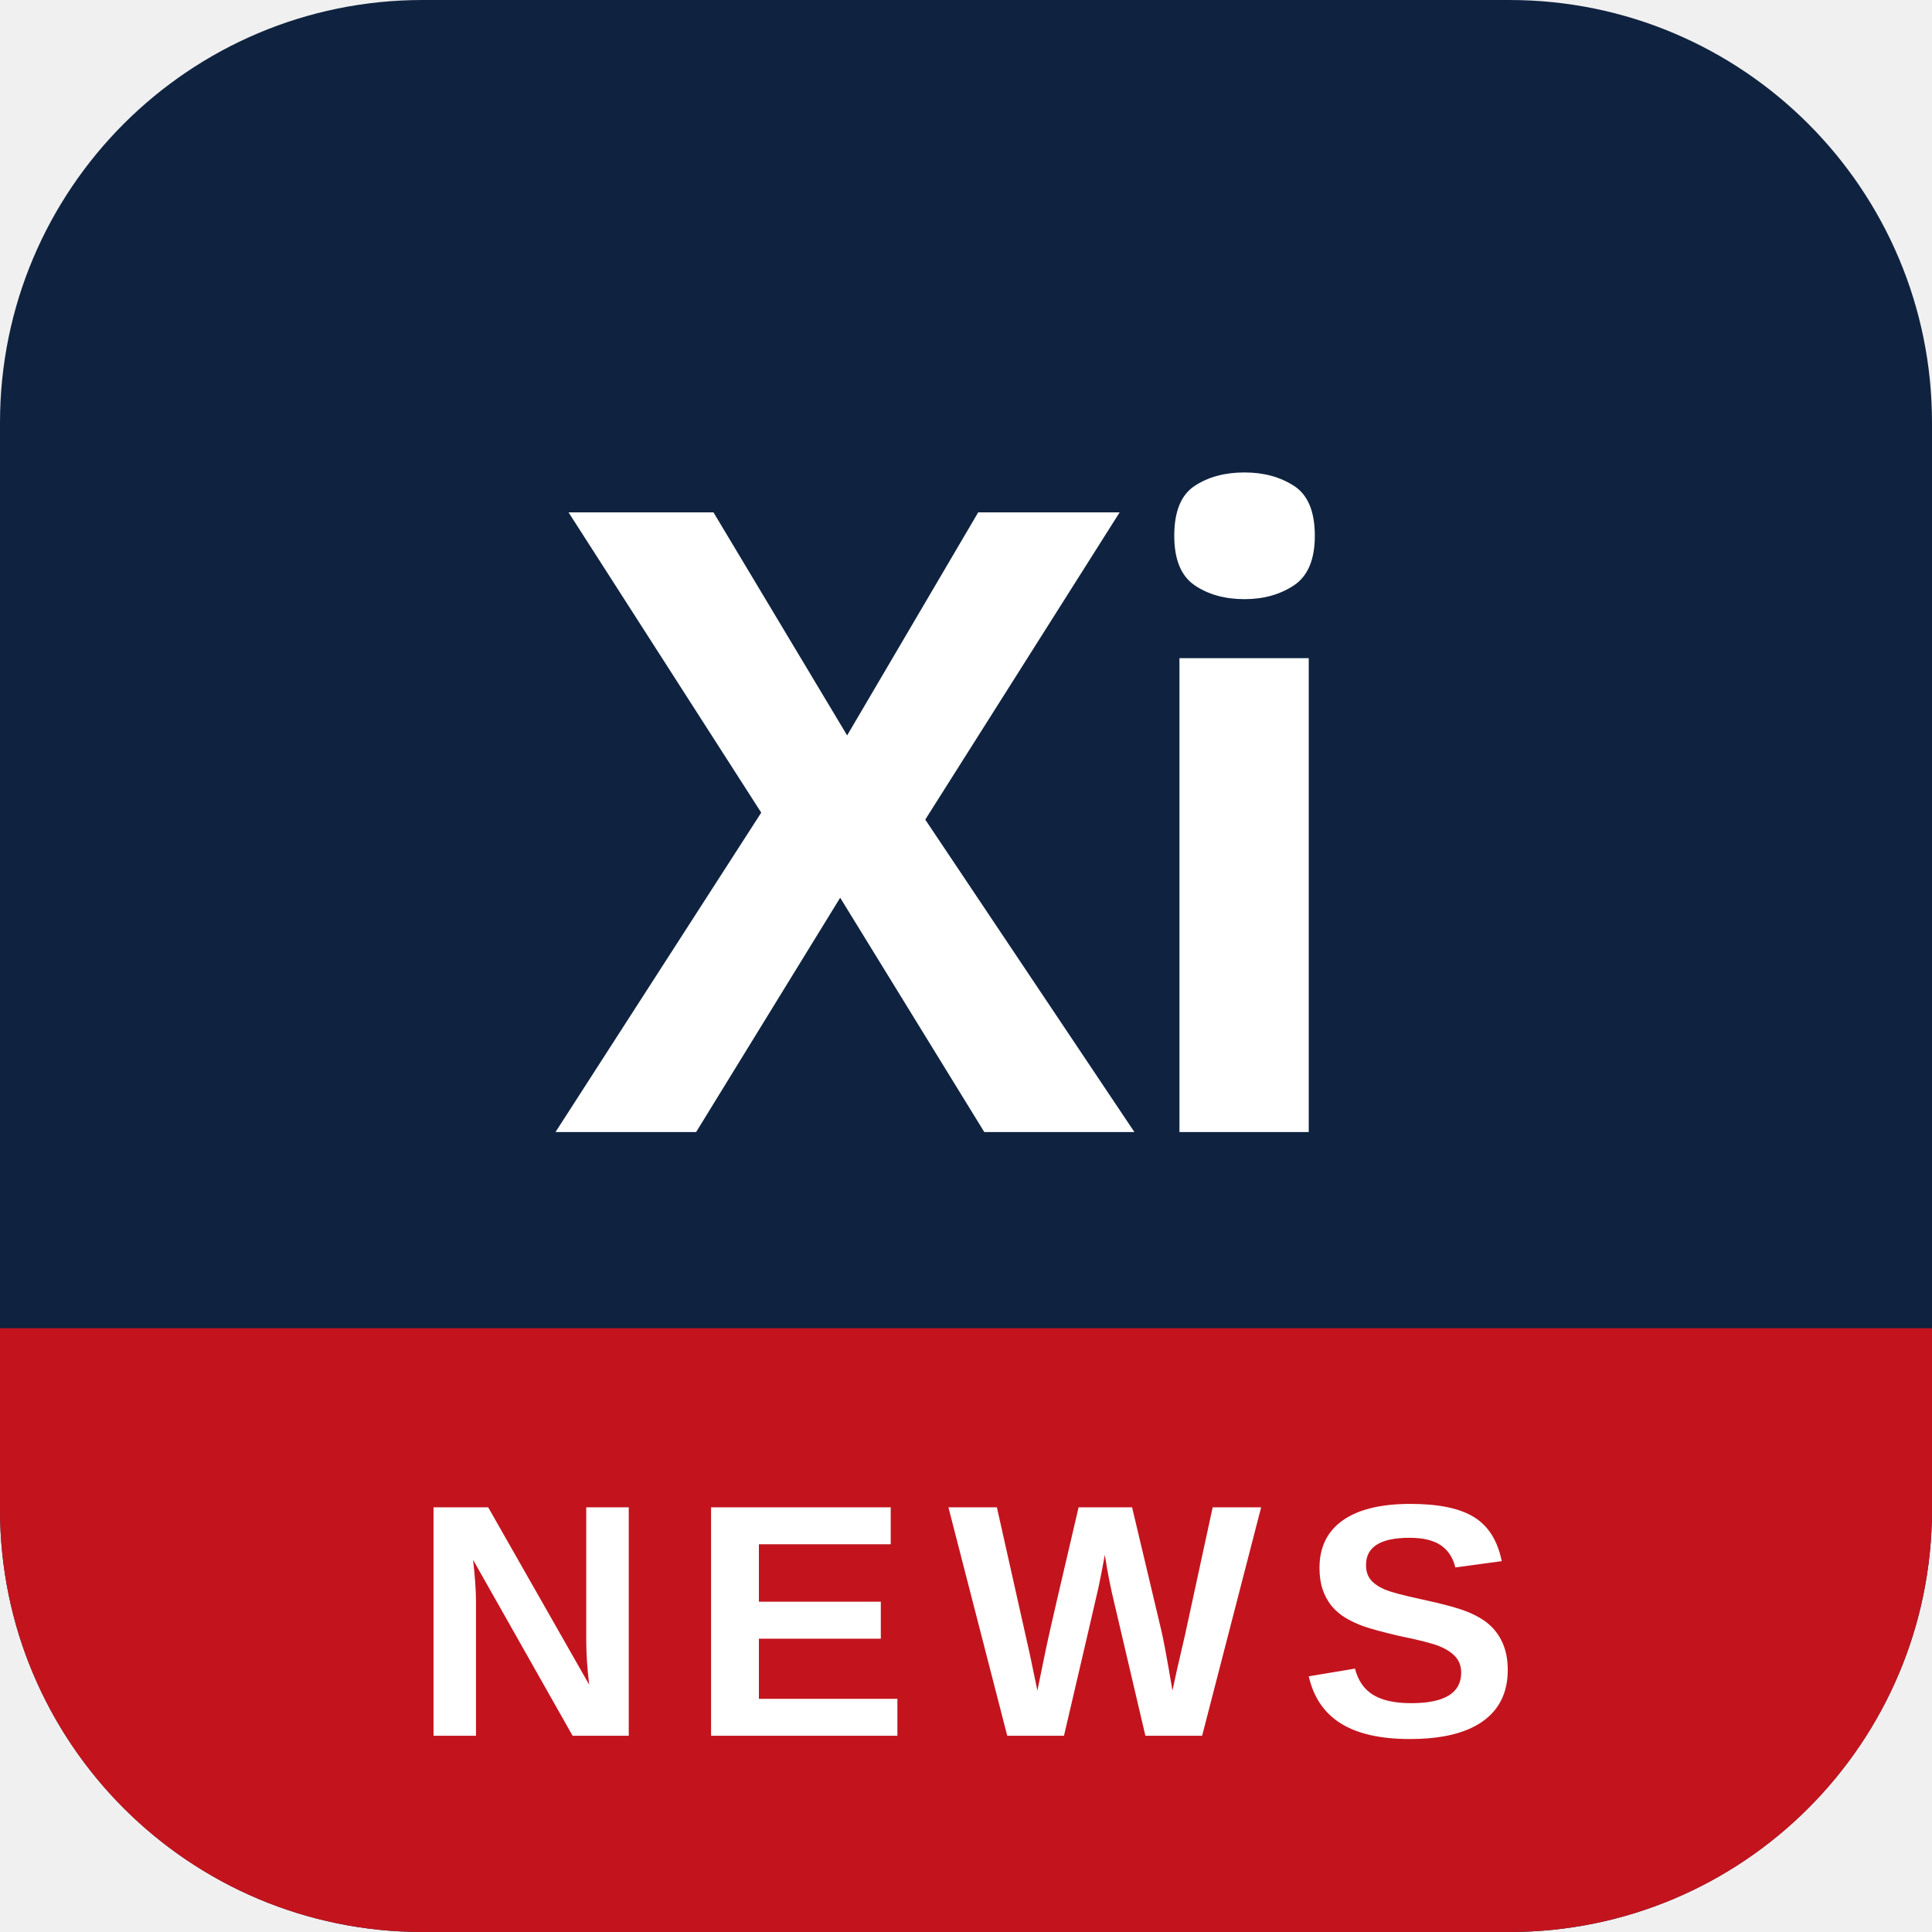
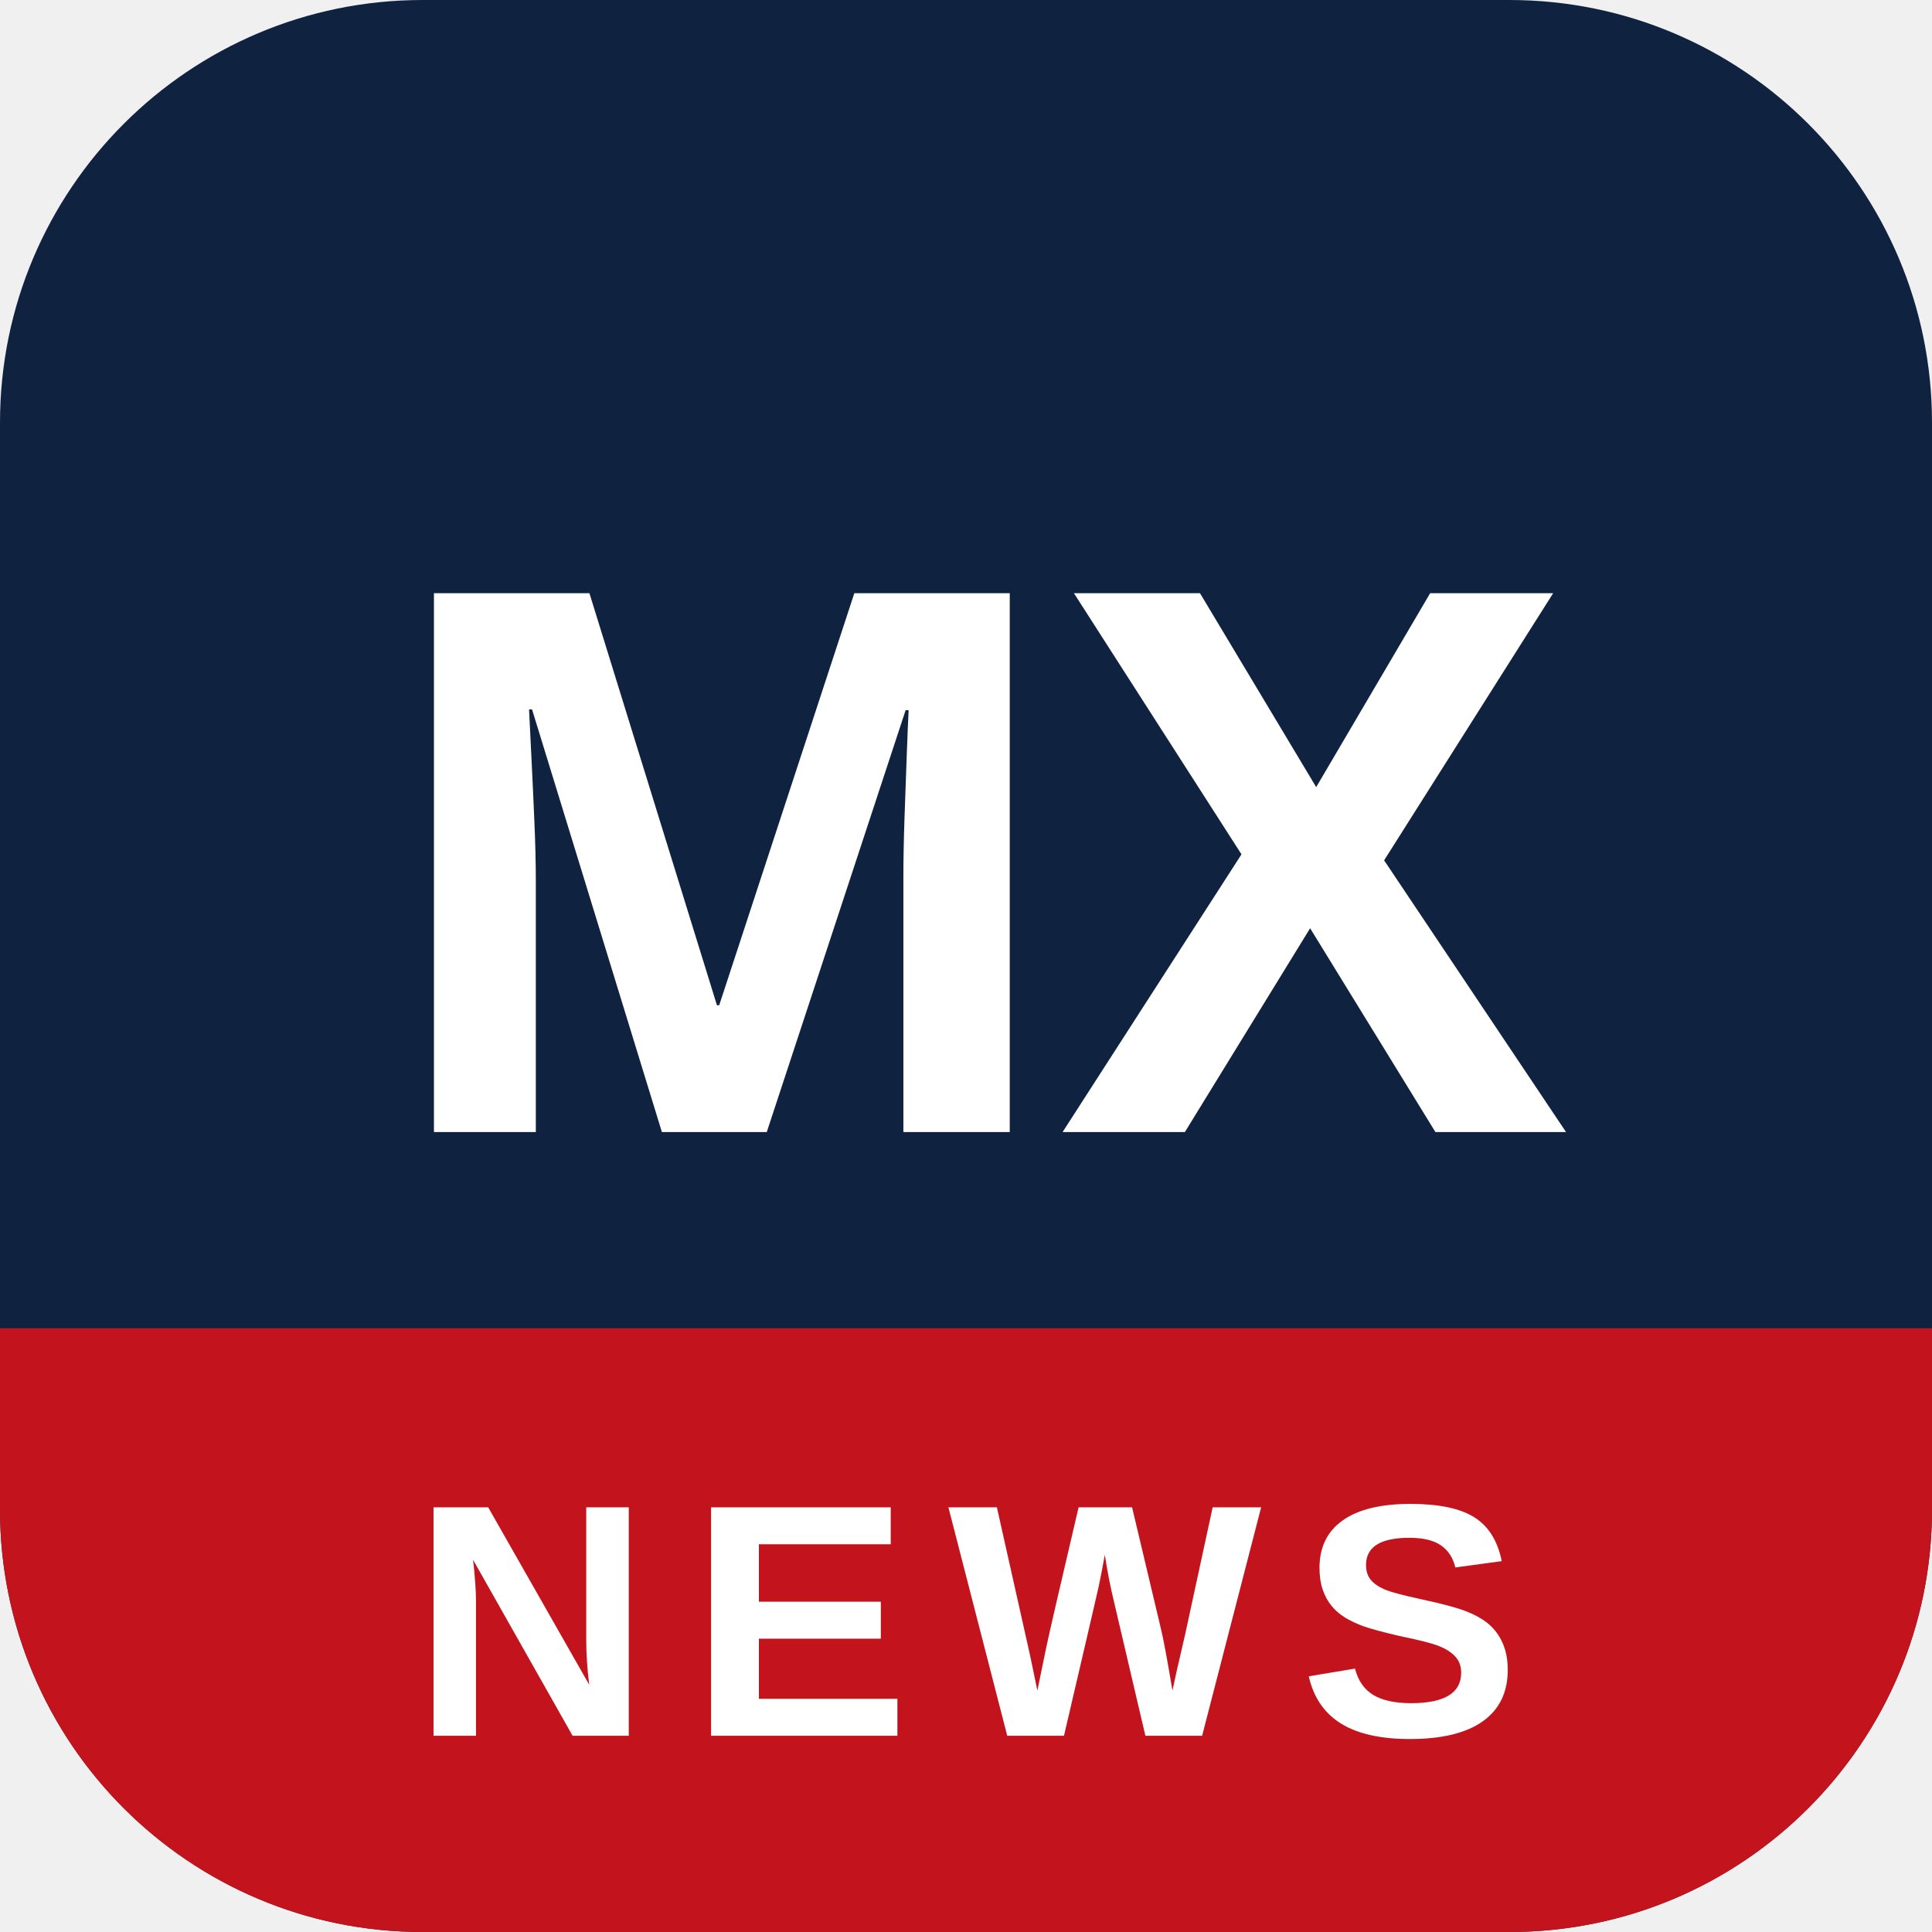
<svg xmlns="http://www.w3.org/2000/svg" viewBox="0 0 512 512">
  <rect width="512" height="512" rx="112" fill="#0F2340" />
  <path d="M0 352h512v48c0 61.9-50.1 112-112 112H112C50.1 512 0 461.9 0 400z" fill="#C3141E" />
-   <text x="256" y="300" text-anchor="middle" font-family="Barlow Condensed, Arial Narrow, sans-serif" font-weight="700" font-size="230" fill="#fff" letter-spacing="-6">Xi</text>
+   <text x="256" y="300" text-anchor="middle" font-family="Barlow Condensed, Arial Narrow, sans-serif" font-weight="700" font-size="200" fill="#fff" letter-spacing="-4">MX</text>
  <text x="256" y="460" text-anchor="middle" font-family="Arial, sans-serif" font-weight="700" font-size="88" fill="#fff" letter-spacing="10">NEWS</text>
</svg>
